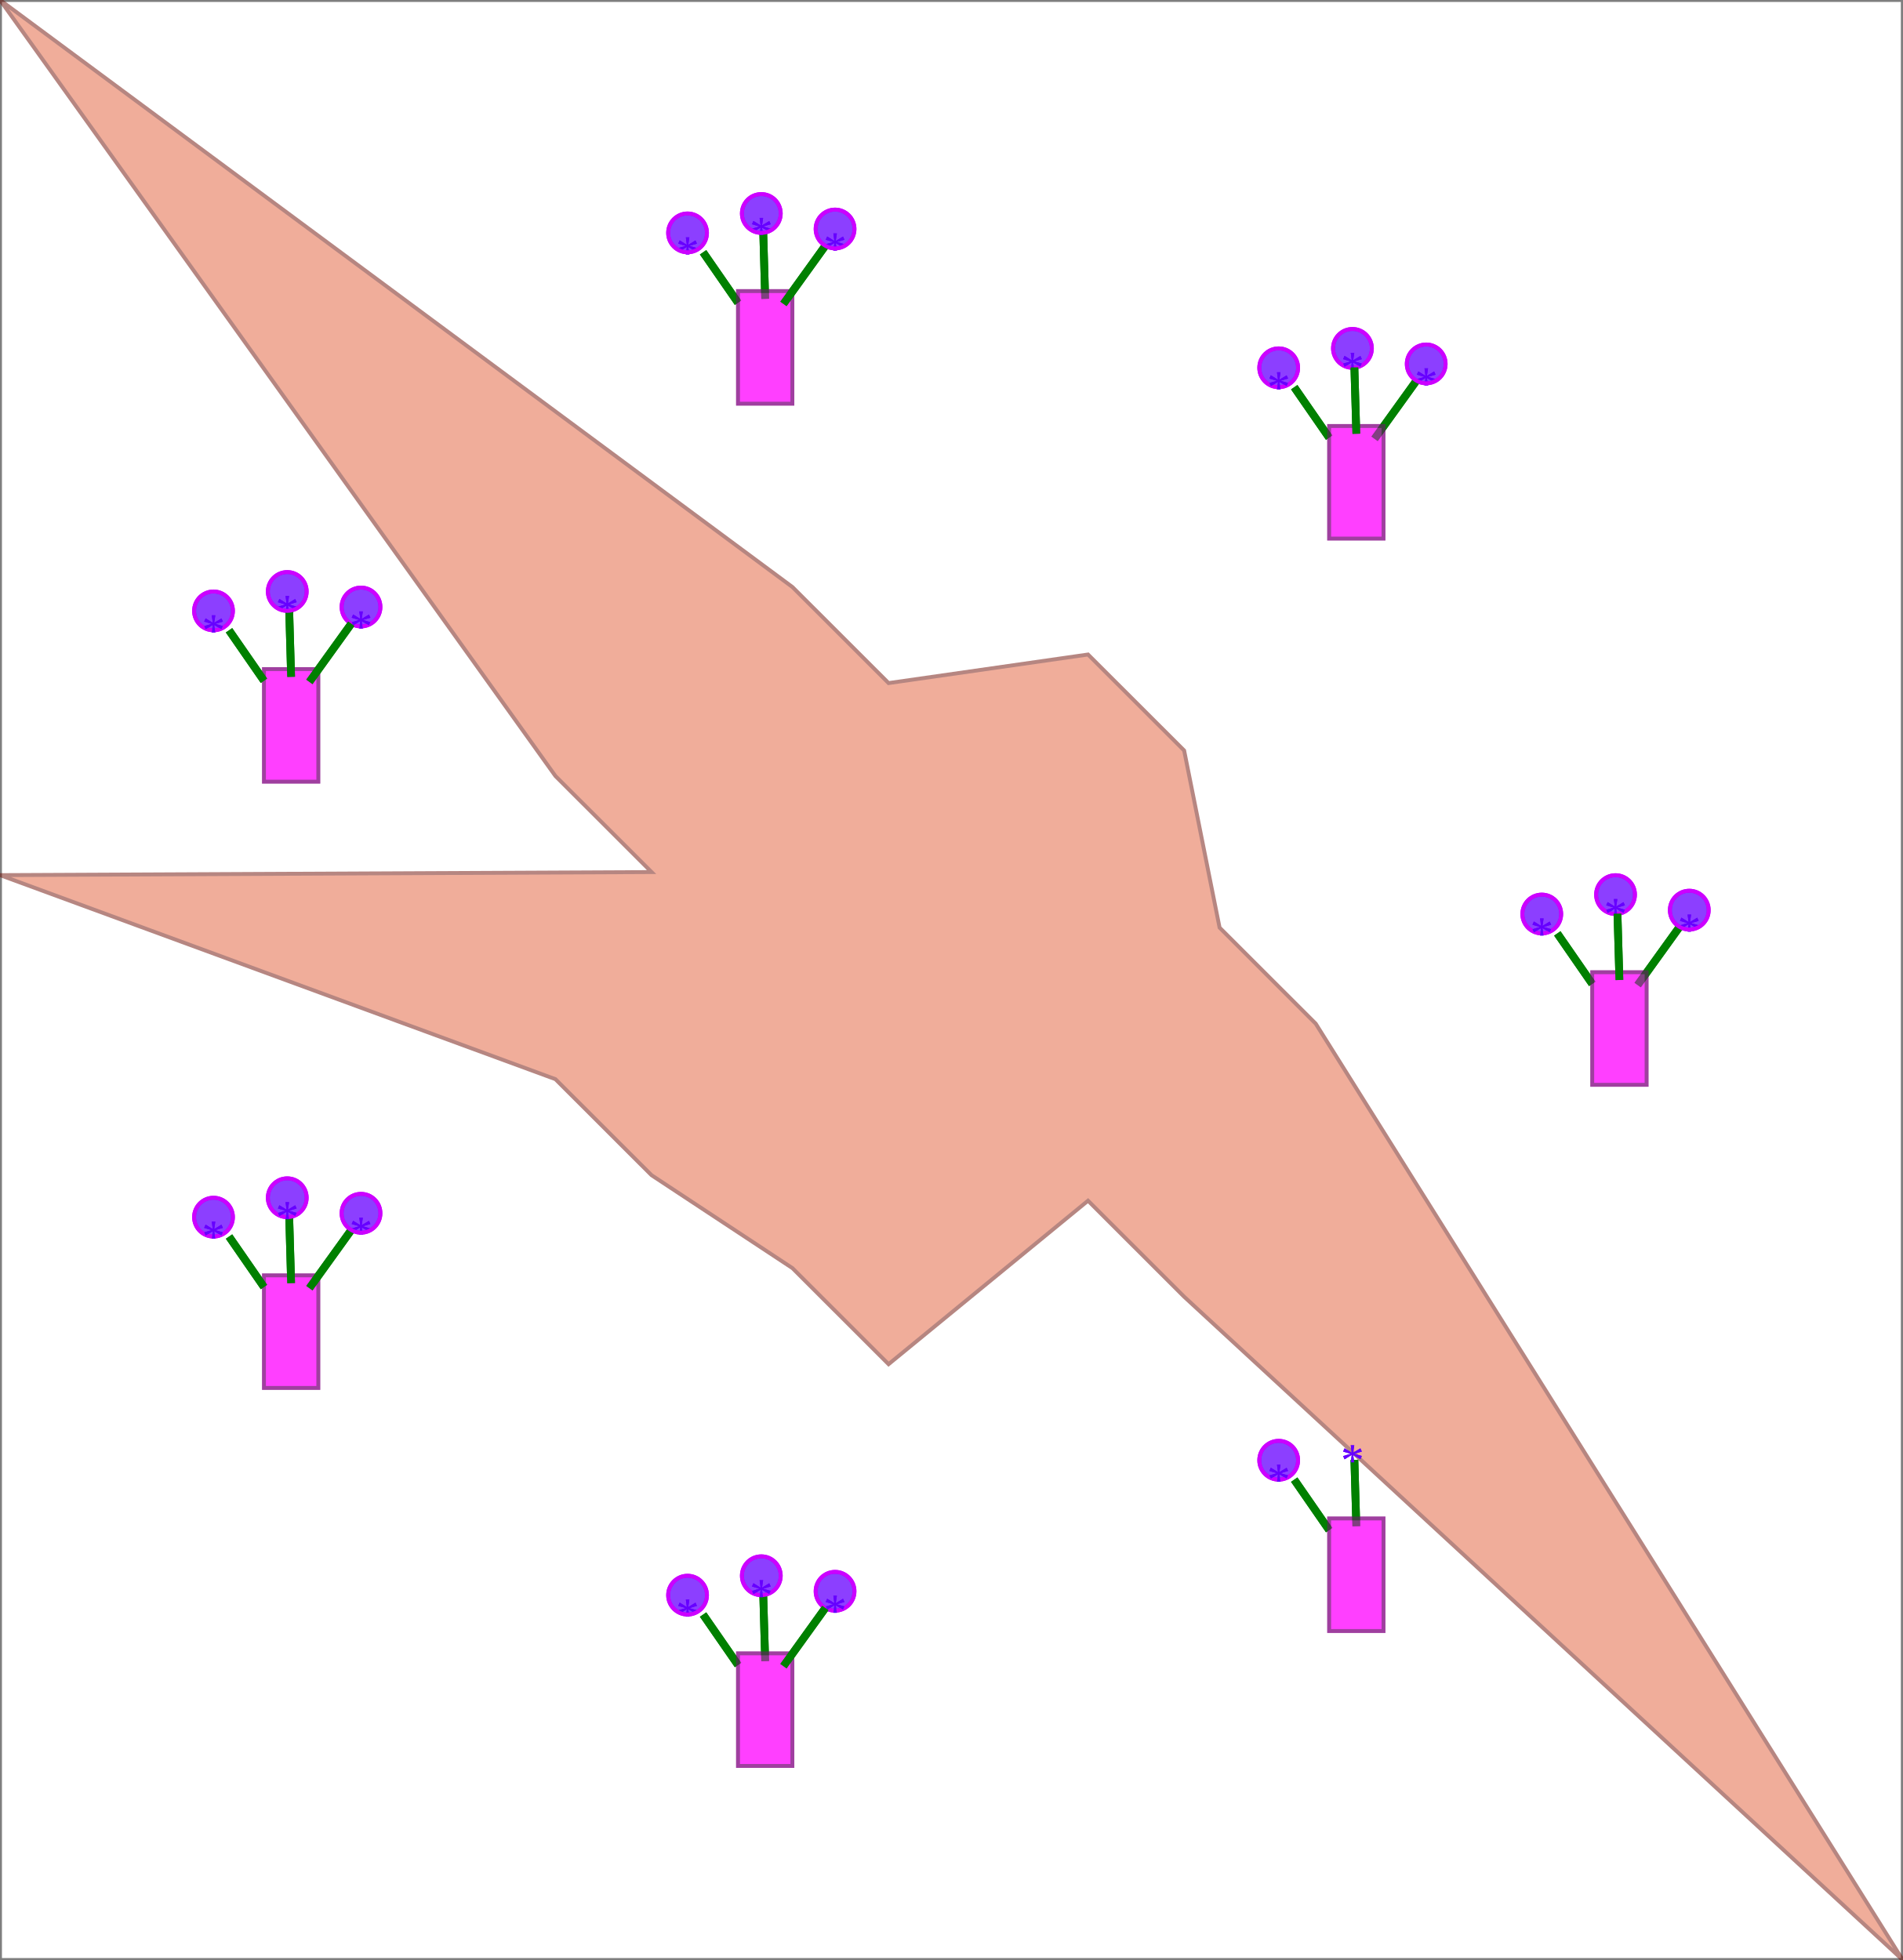
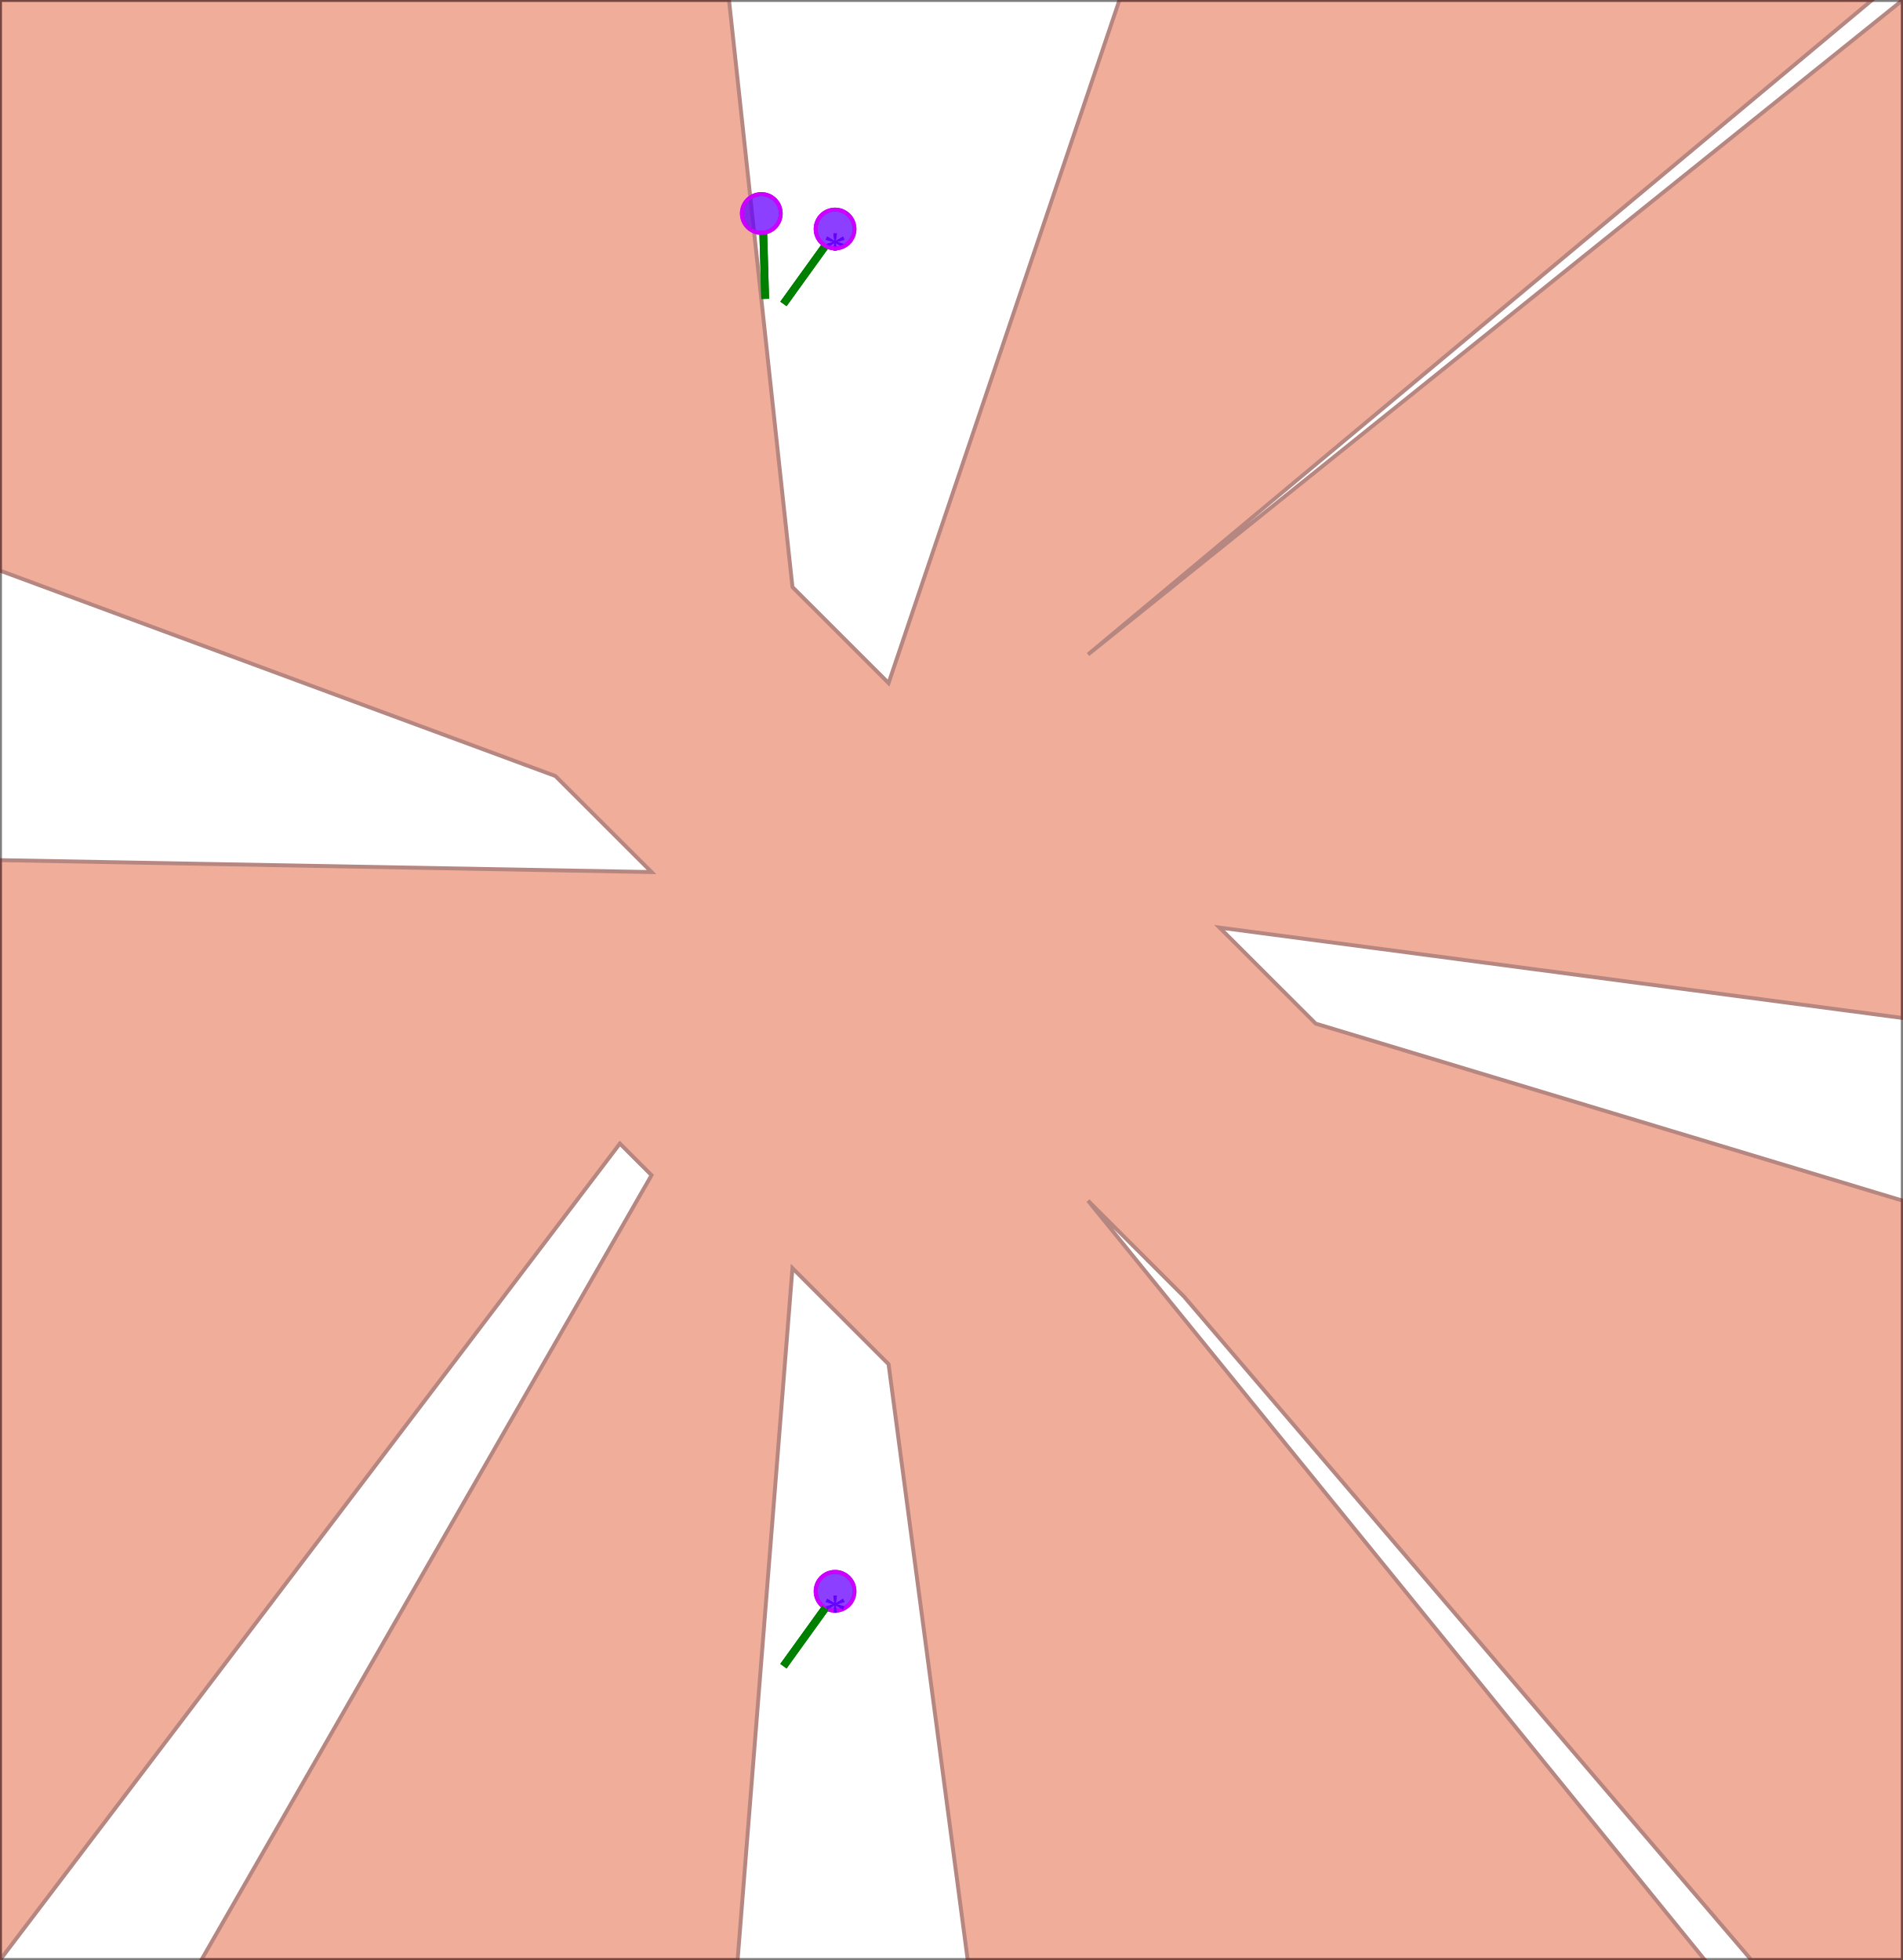
<svg xmlns="http://www.w3.org/2000/svg" version="1.1" viewBox="-12.174 -25.487 490.174 504.974">
  <rect id="-1" x="-12.174" y="-25.487" width="490.174" height="504.974" stroke="black" fill="none" opacity="0.5" />
-   <polygon points="-12.17,199.98 155.67,199.19 130.91,174.45 -12.17,-25.49 191.97,125.76 216.73,150.50 268.11,143.14 292.87,167.87 302.00,213.50 326.76,238.24 478.00,479.49 292.87,308.60 268.11,283.86 216.73,325.98 191.97,301.24 155.67,277.29 147.51,269.14 130.91,252.55 " style="fill:#e15b35ff; opacity:0.5; stroke:#6e0d04ff; stroke-width:1" />
+   <polygon points="-12.17,199.98 -12.17,196.12 155.67,199.19 130.91,174.45 -12.17,121.53 -12.17,-25.49 175.62,-25.49 191.97,125.76 216.73,150.50 276.21,-25.49 470.09,-25.49 268.11,143.14 478.00,-25.49 478.00,103.84 478.00,236.79 302.00,213.50 326.76,238.24 478.00,283.86 478.00,479.49 439.00,479.49 292.87,308.60 268.11,283.86 427.00,479.49 237.12,479.49 216.73,325.98 191.97,301.24 177.84,479.49 39.70,479.49 155.67,277.29 147.51,269.14 -12.17,479.49 -12.17,361.39 " style="fill:#e15b35ff; opacity:0.5; stroke:#6e0d04ff; stroke-width:1" />
  <text id="64" x="202.946" y="42.513" text-anchor="middle" fill="#6600ff"> * </text>
-   <text id="44" x="80.826" y="296.099" text-anchor="middle" fill="#6600ff"> * </text>
-   <line id="17" x1="336.728" y1="350.63" x2="337.228" y2="367.73" stroke="#008000" stroke-width="2" />
-   <line id="26" x1="168.946" y1="390.487" x2="177.946" y2="403.487" stroke="#008000" stroke-width="2" />
-   <rect id="35" x="55.826" y="303.099" width="14" height="29" stroke="#800080" fill="#FF00FF" opacity="0.5" />
-   <line id="8" x1="420.5" y1="213.3" x2="409.7" y2="228.3" stroke="#008000" stroke-width="2" />
  <line id="57" x1="184.446" y1="34.413" x2="184.946" y2="51.513" stroke="#008000" stroke-width="2" />
-   <text id="32" x="164.946" y="394.487" text-anchor="middle" fill="#6600ff"> * </text>
-   <line id="56" x1="168.946" y1="39.513" x2="177.946" y2="52.513" stroke="#008000" stroke-width="2" />
-   <line id="27" x1="184.446" y1="385.387" x2="184.946" y2="402.487" stroke="#008000" stroke-width="2" />
-   <line id="38" x1="78.326" y1="291.399" x2="67.526" y2="306.399" stroke="#008000" stroke-width="2" />
-   <circle id="39" cx="42.826" cy="288.099" r="5" stroke="#cc00ff" fill="#6600ff" fill-opacity="0.5" />
-   <line id="68" x1="352.728" y1="72.57" x2="341.928" y2="87.57" stroke="#008000" stroke-width="2" />
-   <text id="63" x="183.946" y="38.513" text-anchor="middle" fill="#6600ff"> * </text>
-   <line id="36" x1="46.826" y1="293.099" x2="55.826" y2="306.099" stroke="#008000" stroke-width="2" />
-   <line id="6" x1="389" y1="215" x2="398" y2="228" stroke="#008000" stroke-width="2" />
  <circle id="60" cx="183.946" cy="29.513" r="5" stroke="#cc00ff" fill="#6600ff" fill-opacity="0.5" />
-   <text id="62" x="164.946" y="43.513" text-anchor="middle" fill="#6600ff"> * </text>
-   <rect id="55" x="177.946" y="49.513" width="14" height="29" stroke="#800080" fill="#FF00FF" opacity="0.5" />
-   <circle id="59" cx="164.946" cy="34.513" r="5" stroke="#cc00ff" fill="#6600ff" fill-opacity="0.5" />
-   <circle id="49" cx="42.826" cy="131.901" r="5" stroke="#cc00ff" fill="#6600ff" fill-opacity="0.5" />
-   <rect id="45" x="55.826" y="146.901" width="14" height="29" stroke="#800080" fill="#FF00FF" opacity="0.5" />
-   <circle id="30" cx="183.946" cy="380.487" r="5" stroke="#cc00ff" fill="#6600ff" fill-opacity="0.5" />
-   <circle id="69" cx="317.228" cy="69.27" r="5" stroke="#cc00ff" fill="#6600ff" fill-opacity="0.5" />
-   <text id="53" x="61.826" y="135.901" text-anchor="middle" fill="#6600ff"> * </text>
-   <circle id="70" cx="336.228" cy="64.27" r="5" stroke="#cc00ff" fill="#6600ff" fill-opacity="0.5" />
-   <circle id="10" cx="404" cy="205" r="5" stroke="#cc00ff" fill="#6600ff" fill-opacity="0.5" />
-   <text id="73" x="336.228" y="73.27" text-anchor="middle" fill="#6600ff"> * </text>
  <circle id="31" cx="202.946" cy="384.487" r="5" stroke="#cc00ff" fill="#6600ff" fill-opacity="0.5" />
-   <line id="66" x1="321.228" y1="74.27" x2="330.228" y2="87.27" stroke="#008000" stroke-width="2" />
-   <circle id="19" cx="317.228" cy="350.73" r="5" stroke="#cc00ff" fill="#6600ff" fill-opacity="0.5" />
-   <text id="74" x="355.228" y="77.27" text-anchor="middle" fill="#6600ff"> * </text>
-   <rect id="25" x="177.946" y="400.487" width="14" height="29" stroke="#800080" fill="#FF00FF" opacity="0.5" />
-   <text id="14" x="423" y="218" text-anchor="middle" fill="#6600ff"> * </text>
-   <circle id="51" cx="80.826" cy="130.901" r="5" stroke="#cc00ff" fill="#6600ff" fill-opacity="0.5" />
  <text id="34" x="202.946" y="393.487" text-anchor="middle" fill="#6600ff"> * </text>
-   <text id="33" x="183.946" y="389.487" text-anchor="middle" fill="#6600ff"> * </text>
  <line id="28" x1="200.446" y1="388.787" x2="189.646" y2="403.787" stroke="#008000" stroke-width="2" />
  <line id="58" x1="200.446" y1="37.813" x2="189.646" y2="52.813" stroke="#008000" stroke-width="2" />
-   <line id="46" x1="46.826" y1="136.901" x2="55.826" y2="149.901" stroke="#008000" stroke-width="2" />
-   <text id="22" x="317.228" y="359.73" text-anchor="middle" fill="#6600ff"> * </text>
-   <circle id="9" cx="385" cy="210" r="5" stroke="#cc00ff" fill="#6600ff" fill-opacity="0.5" />
-   <circle id="11" cx="423" cy="209" r="5" stroke="#cc00ff" fill="#6600ff" fill-opacity="0.5" />
-   <text id="13" x="404" y="214" text-anchor="middle" fill="#6600ff"> * </text>
-   <line id="37" x1="62.326" y1="287.999" x2="62.826" y2="305.099" stroke="#008000" stroke-width="2" />
-   <rect id="65" x="330.228" y="84.27" width="14" height="29" stroke="#800080" fill="#FF00FF" opacity="0.5" />
-   <text id="12" x="385" y="219" text-anchor="middle" fill="#6600ff"> * </text>
-   <text id="52" x="42.826" y="140.901" text-anchor="middle" fill="#6600ff"> * </text>
-   <line id="47" x1="62.326" y1="131.801" x2="62.826" y2="148.901" stroke="#008000" stroke-width="2" />
-   <circle id="40" cx="61.826" cy="283.099" r="5" stroke="#cc00ff" fill="#6600ff" fill-opacity="0.5" />
  <circle id="61" cx="202.946" cy="33.513" r="5" stroke="#cc00ff" fill="#6600ff" fill-opacity="0.5" />
-   <line id="16" x1="321.228" y1="355.73" x2="330.228" y2="368.73" stroke="#008000" stroke-width="2" />
-   <rect id="15" x="330.228" y="365.73" width="14" height="29" stroke="#800080" fill="#FF00FF" opacity="0.5" />
-   <text id="42" x="42.826" y="297.099" text-anchor="middle" fill="#6600ff"> * </text>
-   <line id="67" x1="336.728" y1="69.17" x2="337.228" y2="86.27" stroke="#008000" stroke-width="2" />
-   <text id="43" x="61.826" y="292.099" text-anchor="middle" fill="#6600ff"> * </text>
-   <text id="72" x="317.228" y="78.27" text-anchor="middle" fill="#6600ff"> * </text>
-   <text id="54" x="80.826" y="139.901" text-anchor="middle" fill="#6600ff"> * </text>
-   <rect id="5" x="398" y="225" width="14" height="29" stroke="#800080" fill="#FF00FF" opacity="0.5" />
-   <line id="7" x1="404.5" y1="209.9" x2="405" y2="227" stroke="#008000" stroke-width="2" />
-   <circle id="50" cx="61.826" cy="126.901" r="5" stroke="#cc00ff" fill="#6600ff" fill-opacity="0.5" />
-   <text id="23" x="336.228" y="354.73" text-anchor="middle" fill="#6600ff"> * </text>
-   <circle id="71" cx="355.228" cy="68.27" r="5" stroke="#cc00ff" fill="#6600ff" fill-opacity="0.5" />
-   <circle id="41" cx="80.826" cy="287.099" r="5" stroke="#cc00ff" fill="#6600ff" fill-opacity="0.5" />
-   <line id="48" x1="78.326" y1="135.201" x2="67.526" y2="150.201" stroke="#008000" stroke-width="2" />
-   <circle id="29" cx="164.946" cy="385.487" r="5" stroke="#cc00ff" fill="#6600ff" fill-opacity="0.5" />
  <text id="64" x="202.946" y="42.513" text-anchor="middle" fill="#6600ff"> * </text>
-   <text id="44" x="80.826" y="296.099" text-anchor="middle" fill="#6600ff"> * </text>
-   <line id="17" x1="336.728" y1="350.63" x2="337.228" y2="367.73" stroke="#008000" stroke-width="2" />
-   <line id="26" x1="168.946" y1="390.487" x2="177.946" y2="403.487" stroke="#008000" stroke-width="2" />
-   <rect id="35" x="55.826" y="303.099" width="14" height="29" stroke="#800080" fill="#FF00FF" opacity="0.5" />
-   <line id="8" x1="420.5" y1="213.3" x2="409.7" y2="228.3" stroke="#008000" stroke-width="2" />
  <line id="57" x1="184.446" y1="34.413" x2="184.946" y2="51.513" stroke="#008000" stroke-width="2" />
-   <text id="32" x="164.946" y="394.487" text-anchor="middle" fill="#6600ff"> * </text>
-   <line id="56" x1="168.946" y1="39.513" x2="177.946" y2="52.513" stroke="#008000" stroke-width="2" />
-   <line id="27" x1="184.446" y1="385.387" x2="184.946" y2="402.487" stroke="#008000" stroke-width="2" />
-   <line id="38" x1="78.326" y1="291.399" x2="67.526" y2="306.399" stroke="#008000" stroke-width="2" />
-   <circle id="39" cx="42.826" cy="288.099" r="5" stroke="#cc00ff" fill="#6600ff" fill-opacity="0.5" />
-   <line id="68" x1="352.728" y1="72.57" x2="341.928" y2="87.57" stroke="#008000" stroke-width="2" />
-   <text id="63" x="183.946" y="38.513" text-anchor="middle" fill="#6600ff"> * </text>
-   <line id="36" x1="46.826" y1="293.099" x2="55.826" y2="306.099" stroke="#008000" stroke-width="2" />
-   <line id="6" x1="389" y1="215" x2="398" y2="228" stroke="#008000" stroke-width="2" />
  <circle id="60" cx="183.946" cy="29.513" r="5" stroke="#cc00ff" fill="#6600ff" fill-opacity="0.5" />
-   <text id="62" x="164.946" y="43.513" text-anchor="middle" fill="#6600ff"> * </text>
-   <rect id="55" x="177.946" y="49.513" width="14" height="29" stroke="#800080" fill="#FF00FF" opacity="0.5" />
-   <circle id="59" cx="164.946" cy="34.513" r="5" stroke="#cc00ff" fill="#6600ff" fill-opacity="0.5" />
-   <circle id="49" cx="42.826" cy="131.901" r="5" stroke="#cc00ff" fill="#6600ff" fill-opacity="0.5" />
-   <rect id="45" x="55.826" y="146.901" width="14" height="29" stroke="#800080" fill="#FF00FF" opacity="0.5" />
-   <circle id="30" cx="183.946" cy="380.487" r="5" stroke="#cc00ff" fill="#6600ff" fill-opacity="0.5" />
-   <circle id="69" cx="317.228" cy="69.27" r="5" stroke="#cc00ff" fill="#6600ff" fill-opacity="0.5" />
-   <text id="53" x="61.826" y="135.901" text-anchor="middle" fill="#6600ff"> * </text>
-   <circle id="70" cx="336.228" cy="64.27" r="5" stroke="#cc00ff" fill="#6600ff" fill-opacity="0.5" />
-   <circle id="10" cx="404" cy="205" r="5" stroke="#cc00ff" fill="#6600ff" fill-opacity="0.5" />
-   <text id="73" x="336.228" y="73.27" text-anchor="middle" fill="#6600ff"> * </text>
  <circle id="31" cx="202.946" cy="384.487" r="5" stroke="#cc00ff" fill="#6600ff" fill-opacity="0.5" />
-   <line id="66" x1="321.228" y1="74.27" x2="330.228" y2="87.27" stroke="#008000" stroke-width="2" />
-   <circle id="19" cx="317.228" cy="350.73" r="5" stroke="#cc00ff" fill="#6600ff" fill-opacity="0.5" />
-   <text id="74" x="355.228" y="77.27" text-anchor="middle" fill="#6600ff"> * </text>
-   <rect id="25" x="177.946" y="400.487" width="14" height="29" stroke="#800080" fill="#FF00FF" opacity="0.5" />
-   <text id="14" x="423" y="218" text-anchor="middle" fill="#6600ff"> * </text>
-   <circle id="51" cx="80.826" cy="130.901" r="5" stroke="#cc00ff" fill="#6600ff" fill-opacity="0.5" />
  <text id="34" x="202.946" y="393.487" text-anchor="middle" fill="#6600ff"> * </text>
-   <text id="33" x="183.946" y="389.487" text-anchor="middle" fill="#6600ff"> * </text>
  <line id="28" x1="200.446" y1="388.787" x2="189.646" y2="403.787" stroke="#008000" stroke-width="2" />
  <line id="58" x1="200.446" y1="37.813" x2="189.646" y2="52.813" stroke="#008000" stroke-width="2" />
-   <line id="46" x1="46.826" y1="136.901" x2="55.826" y2="149.901" stroke="#008000" stroke-width="2" />
-   <text id="22" x="317.228" y="359.73" text-anchor="middle" fill="#6600ff"> * </text>
-   <circle id="9" cx="385" cy="210" r="5" stroke="#cc00ff" fill="#6600ff" fill-opacity="0.5" />
-   <circle id="11" cx="423" cy="209" r="5" stroke="#cc00ff" fill="#6600ff" fill-opacity="0.5" />
-   <text id="13" x="404" y="214" text-anchor="middle" fill="#6600ff"> * </text>
-   <line id="37" x1="62.326" y1="287.999" x2="62.826" y2="305.099" stroke="#008000" stroke-width="2" />
-   <rect id="65" x="330.228" y="84.27" width="14" height="29" stroke="#800080" fill="#FF00FF" opacity="0.5" />
-   <text id="12" x="385" y="219" text-anchor="middle" fill="#6600ff"> * </text>
-   <text id="52" x="42.826" y="140.901" text-anchor="middle" fill="#6600ff"> * </text>
-   <line id="47" x1="62.326" y1="131.801" x2="62.826" y2="148.901" stroke="#008000" stroke-width="2" />
-   <circle id="40" cx="61.826" cy="283.099" r="5" stroke="#cc00ff" fill="#6600ff" fill-opacity="0.5" />
  <circle id="61" cx="202.946" cy="33.513" r="5" stroke="#cc00ff" fill="#6600ff" fill-opacity="0.5" />
-   <line id="16" x1="321.228" y1="355.73" x2="330.228" y2="368.73" stroke="#008000" stroke-width="2" />
-   <rect id="15" x="330.228" y="365.73" width="14" height="29" stroke="#800080" fill="#FF00FF" opacity="0.5" />
-   <text id="42" x="42.826" y="297.099" text-anchor="middle" fill="#6600ff"> * </text>
-   <line id="67" x1="336.728" y1="69.17" x2="337.228" y2="86.27" stroke="#008000" stroke-width="2" />
-   <text id="43" x="61.826" y="292.099" text-anchor="middle" fill="#6600ff"> * </text>
-   <text id="72" x="317.228" y="78.27" text-anchor="middle" fill="#6600ff"> * </text>
-   <text id="54" x="80.826" y="139.901" text-anchor="middle" fill="#6600ff"> * </text>
-   <rect id="5" x="398" y="225" width="14" height="29" stroke="#800080" fill="#FF00FF" opacity="0.5" />
-   <line id="7" x1="404.5" y1="209.9" x2="405" y2="227" stroke="#008000" stroke-width="2" />
-   <circle id="50" cx="61.826" cy="126.901" r="5" stroke="#cc00ff" fill="#6600ff" fill-opacity="0.5" />
-   <text id="23" x="336.228" y="354.73" text-anchor="middle" fill="#6600ff"> * </text>
-   <circle id="71" cx="355.228" cy="68.27" r="5" stroke="#cc00ff" fill="#6600ff" fill-opacity="0.5" />
-   <circle id="41" cx="80.826" cy="287.099" r="5" stroke="#cc00ff" fill="#6600ff" fill-opacity="0.5" />
-   <line id="48" x1="78.326" y1="135.201" x2="67.526" y2="150.201" stroke="#008000" stroke-width="2" />
-   <circle id="29" cx="164.946" cy="385.487" r="5" stroke="#cc00ff" fill="#6600ff" fill-opacity="0.5" />
</svg>
